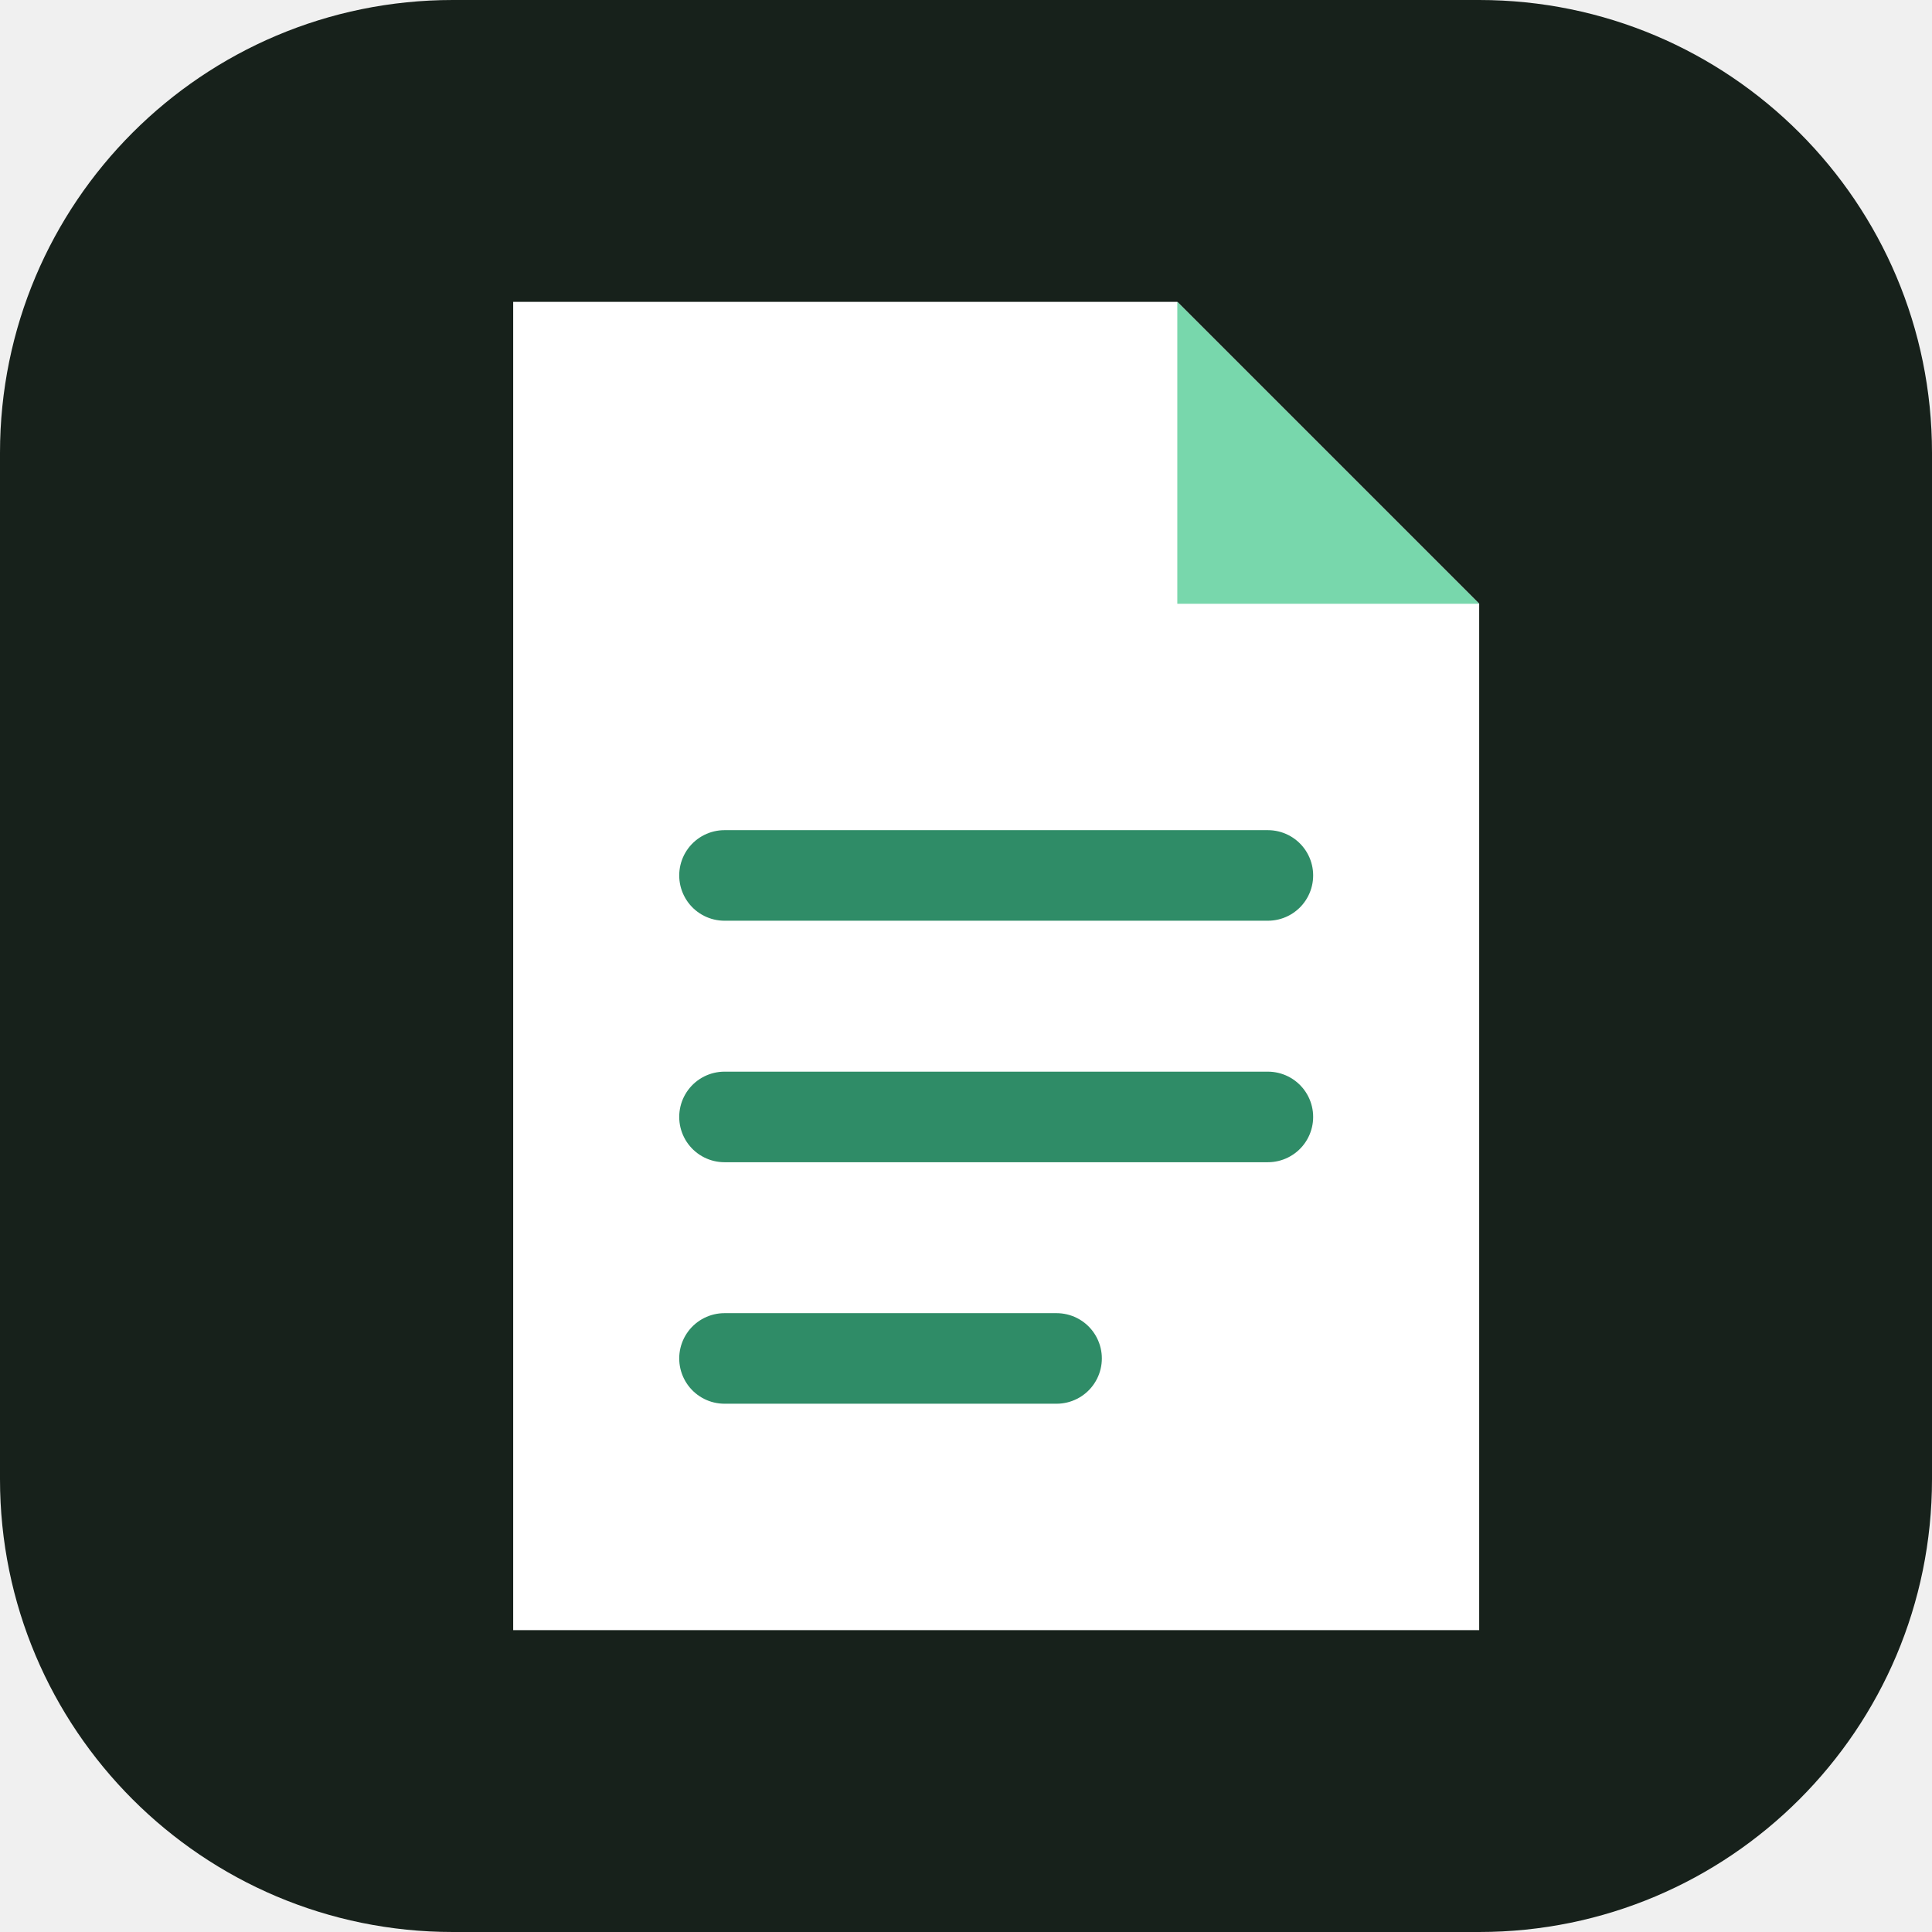
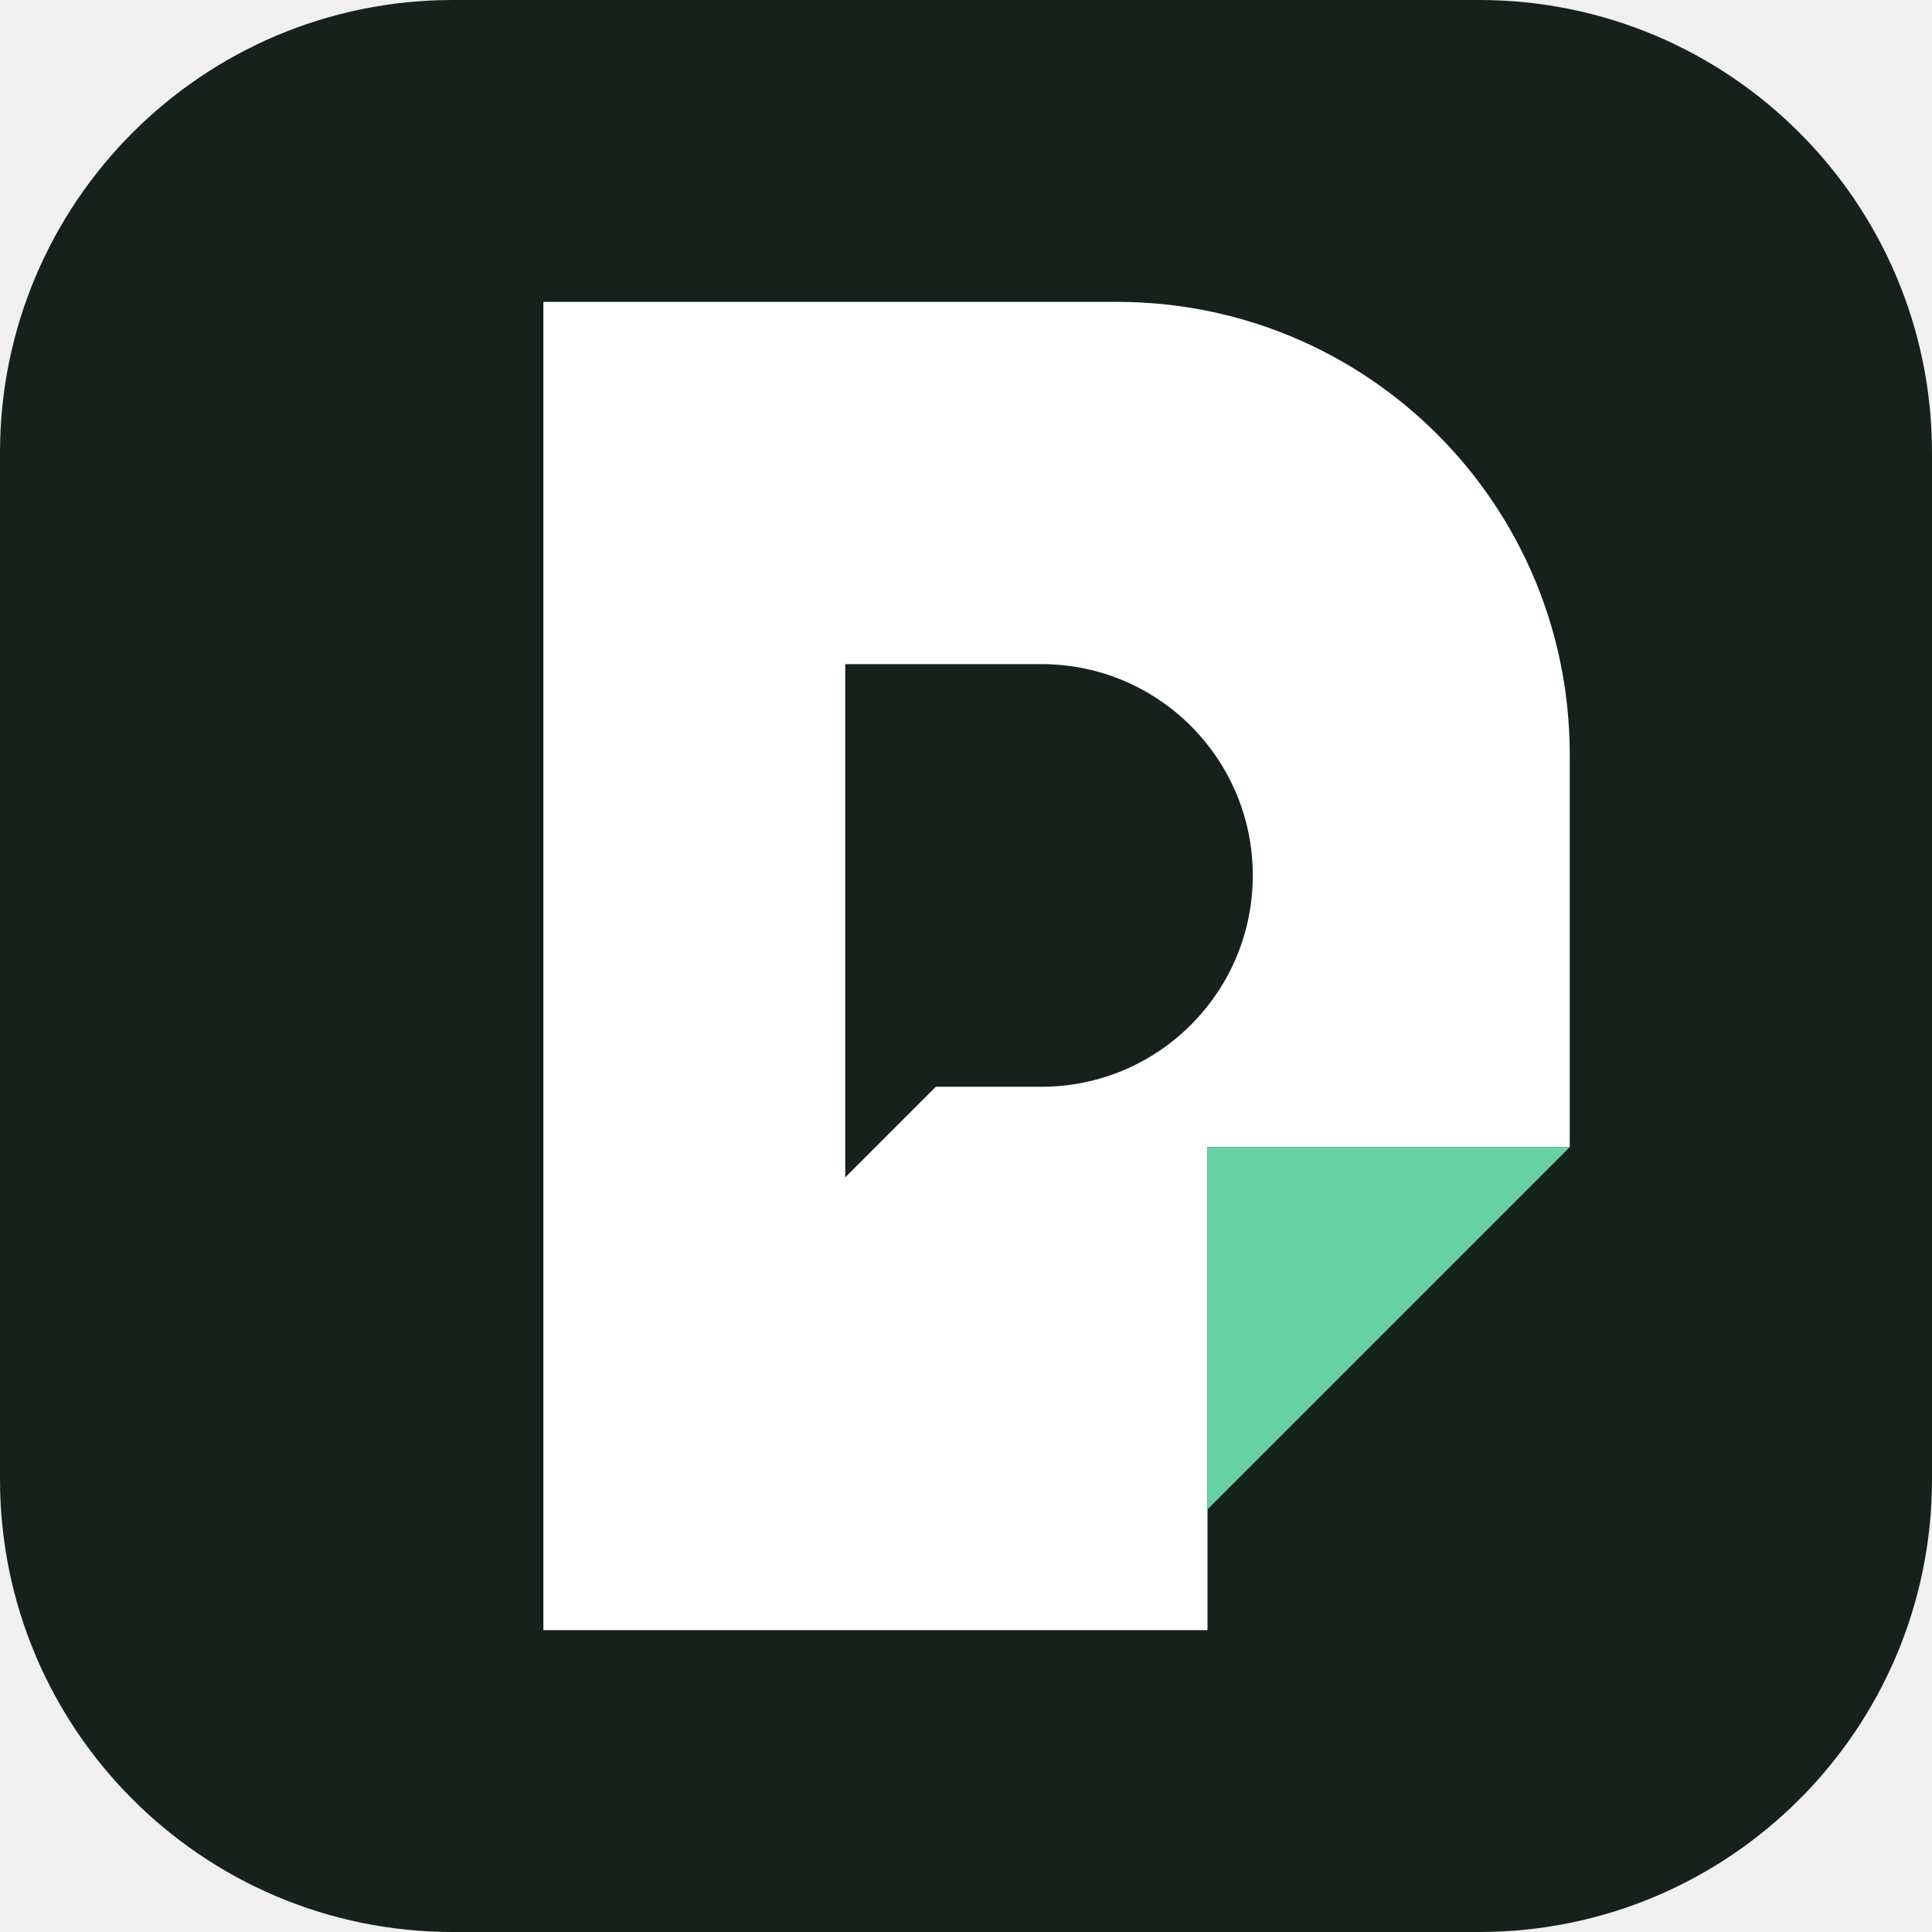
<svg xmlns="http://www.w3.org/2000/svg" viewBox="0 0 64 64" role="img" aria-labelledby="title">
  <rect width="64" height="64" rx="15" fill="#17211b" />
-   <path d="M17 10h22l10 10v34H17z" fill="#ffffff" />
-   <path d="M39 10v10h10z" fill="#78d7ac" />
-   <path d="M24 29h18M24 37h18M24 45h11" fill="none" stroke="#2f8c67" stroke-linecap="round" stroke-width="3" />
+   <path d="M18 10h19c8.3 0 15 6.7 15 15v13H40v16H18V10Z" fill="#ffffff" />
+   <path d="M28 22h6.5a7 7 0 0 1 0 14H31l-3 3V22Z" fill="#17211b" />
+   <path d="M40 38h12L40 50V38Z" fill="#69d2a5" />
</svg>
